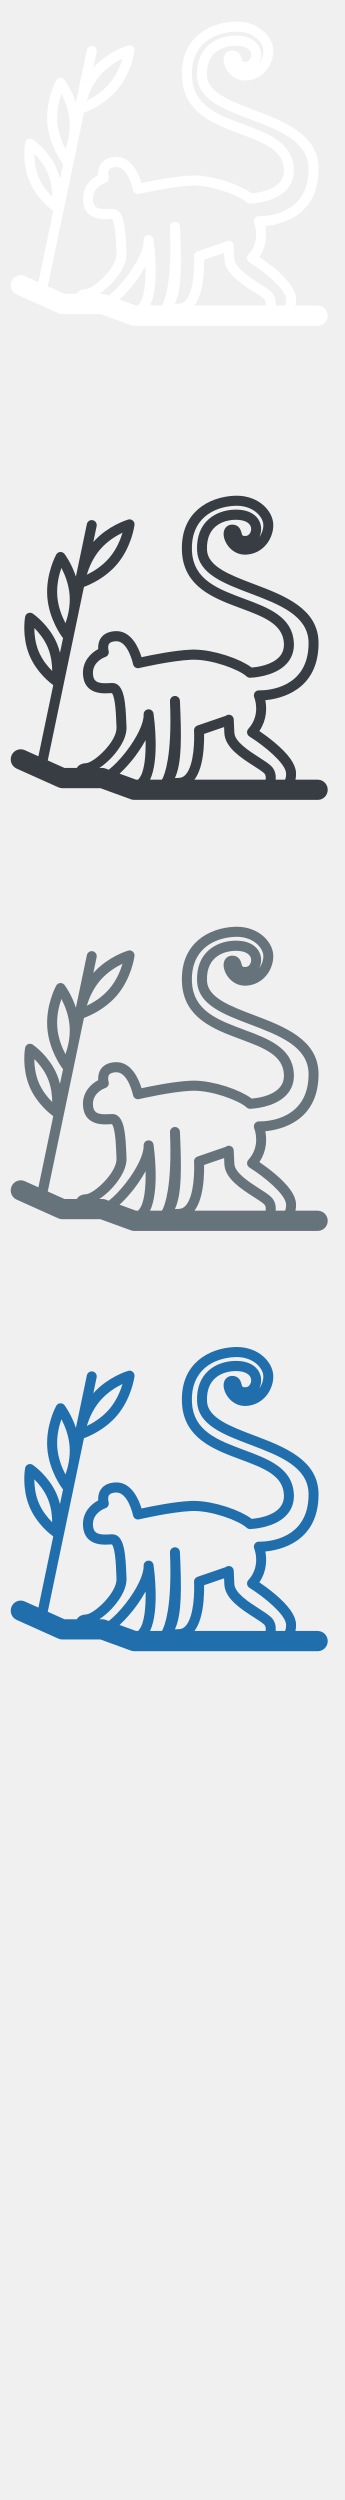
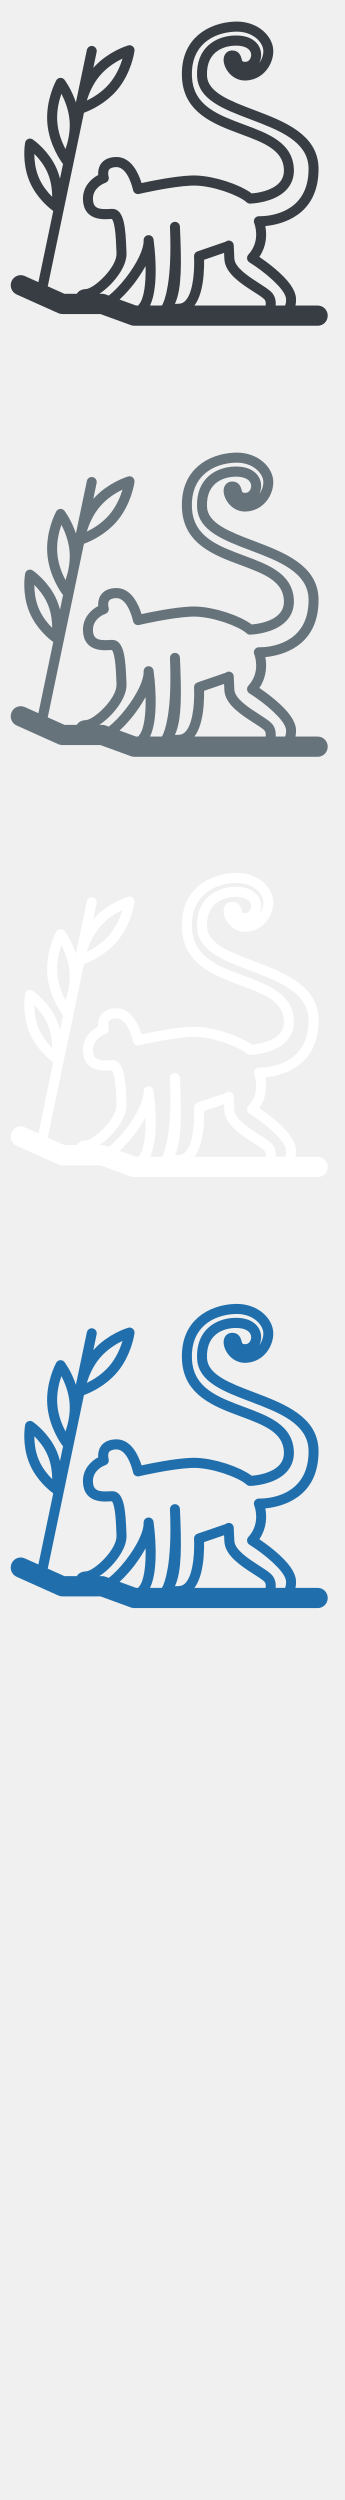
<svg xmlns="http://www.w3.org/2000/svg" width="32" height="232" viewBox="0 0 32 232">
  <g fill="none">
    <g>
-       <path d="M29.49 151.353h-2.071c.044-.197.062-.409.052-.637-.035-.803-.691-1.727-2.004-2.825-.528-.442-1.048-.813-1.4-1.052.728-1.072.685-2.187.554-2.859 1.409-.134 4.94-.905 4.94-5.297 0-3.209-3.188-4.418-6.003-5.484-2.202-.834-4.28-1.622-4.348-3.158-.109-2.491 1.902-2.776 2.521-2.803l.17-.003c.856 0 1.394.324 1.407.845.006.305-.19.641-.494.654l-.062.001c-.259 0-.264-.02-.333-.273-.062-.233-.209-.778-.862-.778l-.052.001c-.455.021-.766.387-.754.893.017.81.818 1.951 2.082 1.893.763-.035 1.445-.389 1.921-.997.405-.519.631-1.201.605-1.824-.055-1.274-1.373-2.649-3.402-2.649l-.207.005c-2.346.105-5.026 1.518-4.865 5.154.144 3.312 2.963 4.36 5.451 5.284 2.108.784 3.931 1.462 4.011 3.272.021.501-.119.908-.43 1.246-.711.773-2.086.95-2.561.989-1.008-.786-3.501-1.668-5.388-1.668l-.264.006c-1.54.068-3.661.5-4.57.698-.252-.833-.94-2.482-2.416-2.417-.628.028-1.083.244-1.358.644-.235.343-.267.732-.245 1.023-.651.342-1.469 1.096-1.415 2.324.035.813.424 1.783 2.071 1.783l.494-.017.122-.007c.042.046.176.24.274.938.083.579.113 1.304.139 1.943l.013.298c.059 1.309-2.088 3.292-2.845 3.327-.438.019-.709.206-.84.441h-1.142l-1.555-.698 2.794-13.388.029-.146.537-2.57c.575-.213 1.985-.829 3.057-2.09 1.351-1.589 1.623-3.565 1.634-3.648.02-.157-.039-.314-.158-.417-.117-.103-.28-.139-.43-.095-.078.022-1.891.567-3.235 2.082l.307-1.468c.054-.252-.107-.501-.357-.554-.251-.054-.495.108-.549.362l-1.017 4.869c-.404-1.227-1.019-2.051-1.055-2.099-.095-.126-.247-.193-.402-.182-.155.011-.295.103-.372.242-.04.072-.98 1.826-.825 3.917.155 2.091 1.341 3.682 1.392 3.749l.072.075-.287 1.373c-.068-.28-.159-.568-.278-.853-.725-1.734-2.185-2.745-2.246-2.787-.13-.088-.295-.104-.439-.043-.144.061-.247.193-.274.348-.014.075-.32 1.84.405 3.573.667 1.606 1.968 2.591 2.207 2.762l-1.377 6.602-1.268-.568c-.466-.211-1.014.003-1.221.476-.207.474.004 1.027.472 1.237l3.865 1.736c.117.052.245.08.375.08h3.531l2.829 1.031c.099.037.206.056.312.056h17.027c.511 0 .927-.42.927-.938 0-.517-.415-.937-.927-.937zm-23.791-19.649c.311.593.685 1.497.76 2.522.077 1.024-.16 1.975-.382 2.608-.313-.593-.686-1.498-.762-2.521-.075-1.025.161-1.976.383-2.609zm5.673-3.271c-.192.641-.558 1.547-1.224 2.33-.663.779-1.494 1.282-2.093 1.57.193-.639.558-1.546 1.224-2.328.663-.78 1.495-1.282 2.093-1.572zm-8.187 8.848c.412.409.929 1.028 1.253 1.81.327.782.404 1.589.406 2.174-.413-.408-.926-1.026-1.254-1.812-.325-.782-.404-1.587-.405-2.172zm7.185 12.002c.429-.456 1.422-1.646 1.37-2.826l-.014-.296c-.076-1.859-.156-3.78-1.313-3.78l-.04.001-.156.008-.445.015c-.817 0-1.118-.232-1.146-.887-.051-1.135 1.103-1.536 1.151-1.552.241-.079.374-.342.3-.587-.033-.11-.089-.438.046-.634.126-.18.417-.229.638-.239l.041-.001c1.091 0 1.541 2.106 1.545 2.127.024.125.097.234.202.302.105.069.233.093.356.064.029-.008 2.96-.69 4.84-.774 1.87-.084 4.459.913 5.145 1.55.087.081.204.126.324.122.09-.002 2.246-.067 3.379-1.295.484-.524.712-1.173.68-1.929-.108-2.435-2.401-3.287-4.619-4.11-2.43-.904-4.728-1.757-4.844-4.445-.13-2.943 1.973-4.088 3.982-4.178 1.668-.076 2.611.989 2.645 1.75.016.395-.127.833-.389 1.178.125-.24.192-.517.186-.81-.01-.487-.225-.929-.608-1.244-.416-.344-.995-.519-1.723-.519l-.211.004c-1.644.074-3.522 1.109-3.404 3.782.093 2.155 2.451 3.048 4.947 3.994 2.657 1.006 5.401 2.047 5.401 4.606 0 4.175-3.776 4.387-4.533 4.387l-.065-.001c-.157-.007-.306.07-.397.201-.091.131-.107.301-.048.449.027.065.637 1.608-.545 2.916-.095.104-.137.243-.118.381.02.139.098.261.218.335 1.386.864 3.359 2.493 3.4 3.409.009.234-.022.429-.095.595h-.872c.04-.469-.061-.938-.447-1.295-.25-.231-.631-.476-1.072-.759-.961-.617-2.279-1.462-2.316-2.312l-.053-1.182v-.032h-.001c-.029-.354-.312-.448-.46-.448-.109 0-.212.039-.297.108l-2.618.9c-.198.067-.326.262-.312.472.052.834.014 3.189-.766 4.069-.179.202-.376.301-.616.312l-.391.018c.657-1.412.611-3.843.466-7.169-.011-.259-.227-.458-.483-.448-.256.011-.455.231-.442.489v.005c.222 5.096-.506 6.834-.715 7.222l-.056.051h-1.077c.886-1.855.39-5.654.324-6.126-.034-.248-.256-.423-.502-.4-.246.023-.43.238-.419.487.035.776-.614 2.138-1.651 3.47-.565.726-1.117 1.277-1.583 1.645l-.293-.107c-.101-.037-.206-.056-.315-.056h-.261c.426-.284.833-.649 1.148-.983zm.727 1.513c.592-.545 1.083-1.148 1.306-1.432.222-.287.695-.925 1.108-1.681.031 1.495-.111 3.013-.625 3.582l-.061.088h-.2l-1.528-.557zm7.794-2.231c.051-.592.055-1.123.048-1.457l1.856-.638.025.559c.059 1.339 1.548 2.294 2.745 3.062.389.249.754.483.944.659.152.141.178.365.14.603h-6.605c.449-.597.733-1.531.847-2.788z" fill="#206FAC" />
-       <path d="M29.49 112.353h-2.071c.044-.197.062-.409.052-.637-.035-.803-.691-1.727-2.004-2.825-.528-.442-1.048-.813-1.4-1.052.728-1.072.685-2.187.554-2.859 1.409-.134 4.94-.905 4.94-5.297 0-3.209-3.188-4.418-6.003-5.484-2.202-.834-4.28-1.622-4.348-3.158-.109-2.491 1.902-2.776 2.521-2.803l.17-.003c.856 0 1.394.324 1.407.845.006.305-.19.641-.494.654l-.062.001c-.259 0-.264-.02-.333-.273-.062-.233-.209-.778-.862-.778l-.052.001c-.455.021-.766.387-.754.893.017.81.818 1.951 2.082 1.893.763-.035 1.445-.389 1.921-.997.405-.519.631-1.201.605-1.824-.055-1.274-1.373-2.649-3.402-2.649l-.207.005c-2.346.105-5.026 1.518-4.865 5.154.144 3.312 2.963 4.36 5.451 5.284 2.108.784 3.931 1.462 4.011 3.272.021.501-.119.908-.43 1.246-.711.773-2.086.95-2.561.989-1.008-.786-3.501-1.668-5.388-1.668l-.264.006c-1.54.068-3.661.5-4.57.698-.252-.833-.94-2.482-2.416-2.417-.628.028-1.083.244-1.358.644-.235.343-.267.732-.245 1.023-.651.342-1.469 1.096-1.415 2.324.035.813.424 1.783 2.071 1.783l.494-.017.122-.007c.042.046.176.24.274.938.083.579.113 1.304.139 1.943l.013.298c.059 1.309-2.088 3.292-2.845 3.327-.438.019-.709.206-.84.441h-1.142l-1.555-.698 2.794-13.388.029-.146.537-2.57c.575-.213 1.985-.829 3.057-2.09 1.351-1.589 1.623-3.565 1.634-3.648.02-.157-.039-.314-.158-.417-.117-.103-.28-.139-.43-.095-.078.022-1.891.567-3.235 2.082l.307-1.468c.054-.252-.107-.501-.357-.554-.251-.054-.495.108-.549.362l-1.017 4.869c-.404-1.227-1.019-2.051-1.055-2.099-.095-.126-.247-.193-.402-.182-.155.011-.295.103-.372.242-.04.072-.98 1.826-.825 3.917.155 2.091 1.341 3.682 1.392 3.749l.072.075-.287 1.373c-.068-.28-.159-.568-.278-.853-.725-1.734-2.185-2.745-2.246-2.787-.13-.088-.295-.104-.439-.044-.144.061-.247.193-.274.348-.014.075-.32 1.84.405 3.573.667 1.606 1.968 2.591 2.207 2.762l-1.377 6.602-1.268-.568c-.466-.211-1.014.003-1.221.476-.207.474.004 1.027.472 1.237l3.865 1.736c.117.052.245.08.375.08h3.531l2.829 1.031c.099.037.206.056.312.056h17.027c.511 0 .927-.42.927-.938 0-.517-.415-.937-.927-.937zm-23.791-19.649c.311.593.685 1.497.76 2.522.077 1.024-.16 1.975-.382 2.608-.313-.593-.686-1.498-.762-2.521-.075-1.025.161-1.976.383-2.609zm5.673-3.271c-.192.641-.558 1.547-1.224 2.33-.663.779-1.494 1.282-2.093 1.57.193-.639.558-1.546 1.224-2.328.663-.78 1.495-1.282 2.093-1.572zm-8.187 8.848c.412.409.929 1.028 1.253 1.81.327.782.404 1.589.406 2.174-.413-.408-.926-1.026-1.254-1.812-.325-.782-.404-1.587-.405-2.172zm7.185 12.002c.429-.456 1.422-1.646 1.37-2.826l-.014-.296c-.076-1.859-.156-3.78-1.313-3.78l-.04.001-.156.008-.445.015c-.817 0-1.118-.232-1.146-.887-.051-1.135 1.103-1.536 1.151-1.552.241-.079.374-.342.3-.587-.033-.11-.089-.438.046-.634.126-.18.417-.229.638-.239l.041-.001c1.091 0 1.541 2.106 1.545 2.127.024.125.097.234.202.302.105.069.233.093.356.064.029-.008 2.96-.69 4.84-.774 1.87-.084 4.459.913 5.145 1.55.087.081.204.126.324.122.09-.002 2.246-.067 3.379-1.295.484-.524.712-1.173.68-1.929-.108-2.435-2.401-3.287-4.619-4.11-2.43-.904-4.728-1.757-4.844-4.445-.13-2.943 1.973-4.088 3.982-4.178 1.668-.076 2.611.989 2.645 1.75.016.395-.127.833-.389 1.178.125-.24.192-.517.186-.81-.01-.487-.225-.929-.608-1.244-.416-.344-.995-.519-1.723-.519l-.211.004c-1.644.074-3.522 1.109-3.404 3.782.093 2.155 2.451 3.048 4.947 3.994 2.657 1.006 5.401 2.047 5.401 4.606 0 4.175-3.776 4.387-4.533 4.387l-.065-.001c-.157-.007-.306.07-.397.201-.091.131-.107.301-.048.449.027.065.637 1.608-.545 2.916-.095.104-.137.243-.118.381.02.139.098.261.218.335 1.386.864 3.359 2.493 3.4 3.409.009.234-.022.429-.095.594h-.872c.04-.469-.061-.938-.447-1.295-.25-.231-.631-.476-1.072-.759-.961-.617-2.279-1.462-2.316-2.312l-.053-1.182v-.032h-.001c-.029-.354-.312-.448-.46-.448-.109 0-.212.039-.297.108l-2.618.9c-.198.067-.326.262-.312.472.052.834.014 3.189-.766 4.069-.179.202-.376.301-.616.312l-.391.018c.657-1.412.611-3.843.466-7.169-.011-.259-.227-.458-.483-.448-.256.011-.455.231-.442.489v.005c.222 5.096-.506 6.834-.715 7.222l-.056.051h-1.077c.886-1.855.39-5.654.324-6.126-.034-.248-.256-.423-.502-.4-.246.023-.43.238-.419.487.035.776-.614 2.138-1.651 3.47-.565.726-1.117 1.277-1.583 1.645l-.293-.107c-.101-.037-.206-.056-.315-.056h-.261c.426-.284.833-.649 1.148-.983zm.727 1.513c.592-.545 1.083-1.148 1.306-1.432.222-.287.695-.925 1.108-1.681.031 1.495-.111 3.013-.625 3.581l-.061.088h-.2l-1.528-.557zm7.794-2.231c.051-.592.055-1.123.048-1.457l1.856-.638.025.559c.059 1.339 1.548 2.294 2.745 3.062.389.249.754.483.944.659.152.141.178.365.14.603h-6.605c.449-.597.733-1.531.847-2.788z" fill="#67737B" />
-       <path d="M29.49 72.353h-2.071c.044-.197.062-.409.052-.637-.035-.803-.691-1.727-2.004-2.825-.528-.442-1.048-.813-1.4-1.052.728-1.072.685-2.187.554-2.859 1.409-.134 4.94-.905 4.94-5.297 0-3.209-3.188-4.418-6.003-5.484-2.202-.834-4.28-1.622-4.348-3.158-.109-2.491 1.902-2.776 2.521-2.803l.17-.003c.856 0 1.394.324 1.407.845.006.305-.19.641-.494.654l-.062.001c-.259 0-.264-.02-.333-.273-.062-.233-.209-.778-.862-.778l-.052.001c-.455.021-.766.387-.754.893.017.81.818 1.951 2.082 1.893.763-.035 1.445-.389 1.921-.997.405-.519.631-1.201.605-1.824-.055-1.274-1.373-2.649-3.402-2.649l-.207.005c-2.346.105-5.026 1.518-4.865 5.154.144 3.312 2.963 4.36 5.451 5.284 2.108.784 3.931 1.462 4.011 3.272.021.501-.119.908-.43 1.246-.711.773-2.086.95-2.561.989-1.008-.786-3.501-1.668-5.388-1.668l-.264.006c-1.54.068-3.661.5-4.57.698-.252-.833-.94-2.482-2.416-2.417-.628.028-1.083.244-1.358.644-.235.343-.267.732-.245 1.023-.651.342-1.469 1.096-1.415 2.324.035.813.424 1.783 2.071 1.783l.494-.017.122-.007c.042.046.176.24.274.938.083.579.113 1.304.139 1.943l.013.298c.059 1.309-2.088 3.292-2.845 3.327-.438.019-.709.206-.84.441h-1.142l-1.555-.698 2.794-13.388.029-.146.537-2.57c.575-.213 1.985-.829 3.057-2.09 1.351-1.589 1.623-3.565 1.634-3.648.02-.157-.039-.314-.158-.417-.117-.103-.28-.139-.43-.095-.078.022-1.891.567-3.235 2.082l.307-1.468c.054-.252-.107-.501-.357-.554-.251-.054-.495.108-.549.362l-1.017 4.869c-.404-1.227-1.019-2.051-1.055-2.099-.095-.126-.247-.193-.402-.182-.155.011-.295.103-.372.242-.04.072-.98 1.826-.825 3.917.155 2.091 1.341 3.682 1.392 3.749l.072.075-.287 1.373c-.068-.28-.159-.568-.278-.853-.725-1.734-2.185-2.745-2.246-2.787-.13-.088-.295-.104-.439-.044-.144.061-.247.193-.274.348-.014.075-.32 1.84.405 3.573.667 1.606 1.968 2.591 2.207 2.762l-1.377 6.602-1.268-.568c-.466-.211-1.014.003-1.221.476-.207.474.004 1.027.472 1.237l3.865 1.736c.117.052.245.08.375.08h3.531l2.829 1.031c.099.037.206.056.312.056h17.027c.511 0 .927-.42.927-.938 0-.517-.415-.937-.927-.937zm-23.791-19.649c.311.593.685 1.497.76 2.522.077 1.024-.16 1.975-.382 2.608-.313-.593-.686-1.498-.762-2.521-.075-1.025.161-1.976.383-2.609zm5.673-3.271c-.192.641-.558 1.547-1.224 2.33-.663.779-1.494 1.282-2.093 1.57.193-.639.558-1.546 1.224-2.328.663-.78 1.495-1.282 2.093-1.572zm-8.187 8.848c.412.409.929 1.028 1.253 1.81.327.782.404 1.589.406 2.174-.413-.408-.926-1.026-1.254-1.812-.325-.782-.404-1.587-.405-2.172zm7.185 12.002c.429-.456 1.422-1.646 1.37-2.826l-.014-.296c-.076-1.859-.156-3.78-1.313-3.78l-.04.001-.156.008-.445.015c-.817 0-1.118-.232-1.146-.887-.051-1.135 1.103-1.536 1.151-1.552.241-.079.374-.342.3-.587-.033-.11-.089-.438.046-.634.126-.18.417-.229.638-.239l.041-.001c1.091 0 1.541 2.106 1.545 2.127.024.125.097.234.202.302.105.069.233.093.356.064.029-.008 2.96-.69 4.84-.774 1.87-.084 4.459.913 5.145 1.55.087.081.204.126.324.122.09-.002 2.246-.067 3.379-1.295.484-.524.712-1.173.68-1.929-.108-2.435-2.401-3.287-4.619-4.11-2.43-.904-4.728-1.757-4.844-4.445-.13-2.943 1.973-4.088 3.982-4.178 1.668-.076 2.611.989 2.645 1.75.016.395-.127.833-.389 1.178.125-.24.192-.517.186-.81-.01-.487-.225-.929-.608-1.244-.416-.344-.995-.519-1.723-.519l-.211.004c-1.644.074-3.522 1.109-3.404 3.782.093 2.155 2.451 3.048 4.947 3.994 2.657 1.006 5.401 2.047 5.401 4.606 0 4.175-3.776 4.387-4.533 4.387l-.065-.001c-.157-.007-.306.07-.397.201-.091.131-.107.301-.048.449.027.065.637 1.608-.545 2.916-.095.104-.137.243-.118.381.02.139.098.261.218.335 1.386.864 3.359 2.493 3.4 3.409.009.234-.022.429-.095.595h-.872c.04-.469-.061-.938-.447-1.295-.25-.231-.631-.476-1.072-.759-.961-.617-2.279-1.462-2.316-2.312l-.053-1.182v-.032h-.001c-.029-.354-.312-.448-.46-.448-.109 0-.212.039-.297.108l-2.618.9c-.198.067-.326.262-.312.472.052.834.014 3.189-.766 4.069-.179.202-.376.301-.616.312l-.391.018c.657-1.412.611-3.843.466-7.169-.011-.259-.227-.458-.483-.448-.256.011-.455.231-.442.489v.005c.222 5.096-.506 6.834-.715 7.222l-.056.051h-1.077c.886-1.855.39-5.654.324-6.126-.034-.248-.256-.423-.502-.4-.246.023-.43.238-.419.487.035.776-.614 2.138-1.651 3.47-.565.726-1.117 1.277-1.583 1.645l-.293-.107c-.101-.037-.206-.056-.315-.056h-.261c.426-.284.833-.649 1.148-.983zm.727 1.513c.592-.545 1.083-1.148 1.306-1.432.222-.287.695-.925 1.108-1.681.031 1.495-.111 3.013-.625 3.581l-.061.088h-.2l-1.528-.557zm7.794-2.231c.051-.592.055-1.123.048-1.457l1.856-.638.025.559c.059 1.339 1.548 2.294 2.745 3.062.389.249.754.483.944.659.152.141.178.365.14.603h-6.605c.449-.597.733-1.531.847-2.788z" fill="#373D43" />
-       <path d="M29.49 28.353h-2.071c.044-.197.062-.409.052-.637-.035-.803-.691-1.727-2.004-2.825-.528-.442-1.048-.813-1.4-1.052.728-1.072.685-2.187.554-2.859 1.409-.134 4.94-.905 4.94-5.297 0-3.209-3.188-4.418-6.003-5.484-2.202-.834-4.28-1.622-4.348-3.158-.109-2.491 1.902-2.776 2.521-2.803l.17-.003c.856 0 1.394.324 1.407.845.006.305-.19.641-.494.654l-.062.001c-.259 0-.264-.02-.333-.273-.062-.233-.209-.778-.862-.778l-.052.001c-.455.021-.766.387-.754.893.017.81.818 1.951 2.082 1.893.763-.035 1.445-.389 1.921-.997.405-.519.631-1.201.605-1.824-.055-1.274-1.373-2.649-3.402-2.649l-.207.005c-2.346.105-5.026 1.518-4.865 5.154.144 3.312 2.963 4.36 5.451 5.284 2.108.784 3.931 1.462 4.011 3.272.021.501-.119.908-.43 1.246-.711.773-2.086.95-2.561.989-1.008-.786-3.501-1.668-5.388-1.668l-.264.006c-1.54.068-3.661.5-4.57.698-.252-.833-.94-2.482-2.416-2.417-.628.028-1.083.244-1.358.644-.235.343-.267.732-.245 1.023-.651.342-1.469 1.096-1.415 2.324.035.813.424 1.783 2.071 1.783l.494-.017.122-.007c.042.046.176.24.274.938.083.579.113 1.304.139 1.943l.013.298c.059 1.309-2.088 3.292-2.845 3.327-.438.019-.709.206-.84.441h-1.142l-1.555-.698 2.794-13.388.029-.146.537-2.57c.575-.213 1.985-.829 3.057-2.09 1.351-1.589 1.623-3.565 1.634-3.648.02-.157-.039-.314-.158-.417-.117-.103-.28-.139-.43-.095-.078.022-1.891.567-3.235 2.082l.307-1.468c.054-.252-.107-.501-.357-.554-.251-.054-.495.108-.549.362l-1.017 4.869c-.404-1.227-1.019-2.051-1.055-2.099-.095-.126-.247-.193-.402-.182-.155.011-.295.103-.372.242-.04.073-.98 1.826-.825 3.917.155 2.091 1.341 3.682 1.392 3.749l.072.075-.287 1.373c-.068-.28-.159-.568-.278-.853-.725-1.734-2.185-2.745-2.246-2.787-.13-.088-.295-.104-.439-.043-.144.061-.247.193-.274.348-.014.075-.32 1.84.405 3.573.667 1.606 1.968 2.591 2.207 2.762l-1.377 6.602-1.268-.568c-.466-.211-1.014.003-1.221.476-.207.474.004 1.027.472 1.237l3.865 1.736c.117.052.245.08.375.08h3.531l2.829 1.031c.099.037.206.056.312.056h17.027c.511 0 .927-.42.927-.938 0-.517-.415-.937-.927-.937zm-23.791-19.649c.311.593.685 1.497.76 2.522.077 1.024-.16 1.975-.382 2.608-.313-.593-.686-1.498-.762-2.521-.075-1.025.161-1.976.383-2.609zm5.673-3.271c-.192.641-.558 1.547-1.224 2.33-.663.779-1.494 1.282-2.093 1.57.193-.639.558-1.546 1.224-2.328.663-.78 1.495-1.282 2.093-1.572zm-8.187 8.848c.412.409.929 1.028 1.253 1.81.327.782.404 1.589.406 2.174-.413-.408-.926-1.026-1.254-1.812-.325-.782-.404-1.587-.405-2.172zm7.185 12.002c.429-.456 1.422-1.646 1.37-2.826l-.014-.296c-.076-1.859-.156-3.78-1.313-3.78l-.04.001-.156.008-.445.015c-.817 0-1.118-.232-1.146-.887-.051-1.135 1.103-1.536 1.151-1.552.241-.079.374-.342.3-.587-.033-.11-.089-.438.046-.634.126-.18.417-.229.638-.239l.041-.001c1.091 0 1.541 2.106 1.545 2.127.024.125.097.234.202.302.105.069.233.093.356.064.029-.008 2.96-.69 4.84-.774 1.87-.084 4.459.914 5.145 1.55.087.081.204.126.324.122.09-.002 2.246-.067 3.379-1.295.484-.524.712-1.173.68-1.929-.108-2.435-2.401-3.287-4.619-4.11-2.43-.904-4.728-1.757-4.844-4.445-.13-2.943 1.973-4.088 3.982-4.178 1.668-.076 2.611.989 2.645 1.75.016.395-.127.833-.389 1.178.125-.24.192-.517.186-.81-.01-.487-.225-.929-.608-1.244-.416-.344-.995-.519-1.723-.519l-.211.004c-1.644.074-3.522 1.109-3.404 3.782.093 2.155 2.451 3.048 4.947 3.994 2.657 1.006 5.401 2.047 5.401 4.606 0 4.175-3.776 4.387-4.533 4.387l-.065-.001c-.157-.007-.306.07-.397.201-.091.131-.107.301-.048.449.027.065.637 1.608-.545 2.916-.095.104-.137.243-.118.381.02.139.098.261.218.335 1.386.864 3.359 2.493 3.4 3.409.009.234-.022.429-.095.595h-.872c.04-.469-.061-.938-.447-1.295-.25-.231-.631-.476-1.072-.759-.961-.617-2.279-1.462-2.316-2.312l-.053-1.182v-.032h-.001c-.029-.354-.312-.448-.46-.448-.109 0-.212.039-.297.108l-2.618.9c-.198.067-.326.262-.312.472.052.834.014 3.189-.766 4.069-.179.202-.376.301-.616.312l-.391.018c.657-1.412.611-3.843.466-7.169-.011-.259-.227-.458-.483-.448-.256.011-.455.231-.442.489v.005c.222 5.096-.506 6.834-.715 7.222l-.056.051h-1.077c.886-1.855.39-5.654.324-6.126-.034-.248-.256-.423-.502-.4-.246.023-.43.238-.419.487.035.776-.614 2.138-1.651 3.47-.565.726-1.117 1.277-1.583 1.645l-.293-.107c-.101-.037-.206-.056-.315-.056h-.261c.426-.284.833-.649 1.148-.983zm.727 1.513c.592-.545 1.083-1.148 1.306-1.432.222-.287.695-.925 1.108-1.681.031 1.495-.111 3.013-.625 3.582l-.061.088h-.2l-1.528-.557zm7.794-2.231c.051-.592.055-1.123.048-1.457l1.856-.638.025.559c.059 1.339 1.548 2.294 2.745 3.062.389.249.754.483.944.659.152.141.178.365.14.603h-6.605c.449-.597.733-1.531.847-2.788z" fill="#fff" />
+       <path d="M29.49 147.353h-2.071c.044-.197.062-.409.052-.637-.035-.803-.691-1.727-2.004-2.825-.528-.442-1.048-.813-1.4-1.052.728-1.072.685-2.187.554-2.859 1.409-.134 4.94-.905 4.94-5.297 0-3.209-3.188-4.418-6.003-5.484-2.202-.834-4.28-1.622-4.348-3.158-.109-2.491 1.902-2.776 2.521-2.803l.17-.003c.856 0 1.394.324 1.407.845.006.305-.19.641-.494.654l-.062.001c-.259 0-.264-.02-.333-.273-.062-.233-.209-.778-.862-.778l-.052.001c-.455.021-.766.387-.754.893.017.81.818 1.951 2.082 1.893.763-.035 1.445-.389 1.921-.997.405-.519.631-1.201.605-1.824-.055-1.274-1.373-2.649-3.402-2.649l-.207.005c-2.346.105-5.026 1.518-4.865 5.154.144 3.312 2.963 4.36 5.451 5.284 2.108.784 3.931 1.462 4.011 3.272.021.501-.119.908-.43 1.246-.711.773-2.086.95-2.561.989-1.008-.786-3.501-1.668-5.388-1.668l-.264.006c-1.54.068-3.661.5-4.57.698-.252-.833-.94-2.482-2.416-2.417-.628.028-1.083.244-1.358.644-.235.343-.267.732-.245 1.023-.651.342-1.469 1.096-1.415 2.324.035.813.424 1.783 2.071 1.783l.494-.017.122-.007c.042.046.176.24.274.938.083.579.113 1.304.139 1.943l.013.298c.059 1.309-2.088 3.292-2.845 3.327-.438.019-.709.206-.84.441h-1.142l-1.555-.698 2.794-13.388.029-.146.537-2.57c.575-.213 1.985-.829 3.057-2.09 1.351-1.589 1.623-3.565 1.634-3.648.02-.157-.039-.314-.158-.417-.117-.103-.28-.139-.43-.095-.078.022-1.891.567-3.235 2.082l.307-1.468c.054-.252-.107-.501-.357-.554-.251-.054-.495.108-.549.362l-1.017 4.869c-.404-1.227-1.019-2.051-1.055-2.099-.095-.126-.247-.193-.402-.182-.155.011-.295.103-.372.242-.04.072-.98 1.826-.825 3.917.155 2.091 1.341 3.682 1.392 3.749l.072.075-.287 1.373c-.068-.28-.159-.568-.278-.853-.725-1.734-2.185-2.745-2.246-2.787-.13-.088-.295-.104-.439-.043-.144.061-.247.193-.274.348-.014.075-.32 1.84.405 3.573.667 1.606 1.968 2.591 2.207 2.762l-1.377 6.602-1.268-.568c-.466-.211-1.014.003-1.221.476-.207.474.004 1.027.472 1.237l3.865 1.736c.117.052.245.08.375.08h3.531l2.829 1.031c.099.037.206.056.312.056h17.027c.511 0 .927-.42.927-.938 0-.517-.415-.937-.927-.937zm-23.791-19.649c.311.593.685 1.497.76 2.522.077 1.024-.16 1.975-.382 2.608-.313-.593-.686-1.498-.762-2.521-.075-1.025.161-1.976.383-2.609zm5.673-3.271c-.192.641-.558 1.547-1.224 2.33-.663.779-1.494 1.282-2.093 1.57.193-.639.558-1.546 1.224-2.328.663-.78 1.495-1.282 2.093-1.572zm-8.187 8.848c.412.409.929 1.028 1.253 1.81.327.782.404 1.589.406 2.174-.413-.408-.926-1.026-1.254-1.812-.325-.782-.404-1.587-.405-2.172zm7.185 12.002c.429-.456 1.422-1.646 1.37-2.826l-.014-.296c-.076-1.859-.156-3.78-1.313-3.78l-.04.001-.156.008-.445.015c-.817 0-1.118-.232-1.146-.887-.051-1.135 1.103-1.536 1.151-1.552.241-.079.374-.342.3-.587-.033-.11-.089-.438.046-.634.126-.18.417-.229.638-.239l.041-.001c1.091 0 1.541 2.106 1.545 2.127.024.125.097.234.202.302.105.069.233.093.356.064.029-.008 2.96-.69 4.84-.774 1.87-.084 4.459.913 5.145 1.55.087.081.204.126.324.122.09-.002 2.246-.067 3.379-1.295.484-.524.712-1.173.68-1.929-.108-2.435-2.401-3.287-4.619-4.11-2.43-.904-4.728-1.757-4.844-4.445-.13-2.943 1.973-4.088 3.982-4.178 1.668-.076 2.611.989 2.645 1.75.016.395-.127.833-.389 1.178.125-.24.192-.517.186-.81-.01-.487-.225-.929-.608-1.244-.416-.344-.995-.519-1.723-.519l-.211.004c-1.644.074-3.522 1.109-3.404 3.782.093 2.155 2.451 3.048 4.947 3.994 2.657 1.006 5.401 2.047 5.401 4.606 0 4.175-3.776 4.387-4.533 4.387l-.065-.001c-.157-.007-.306.07-.397.201-.091.131-.107.301-.048.449.027.065.637 1.608-.545 2.916-.095.104-.137.243-.118.381.02.139.098.261.218.335 1.386.864 3.359 2.493 3.4 3.409.009.234-.022.429-.095.595h-.872c.04-.469-.061-.938-.447-1.295-.25-.231-.631-.476-1.072-.759-.961-.617-2.279-1.462-2.316-2.312l-.053-1.182v-.032h-.001c-.029-.354-.312-.448-.46-.448-.109 0-.212.039-.297.108l-2.618.9c-.198.067-.326.262-.312.472.052.834.014 3.189-.766 4.069-.179.202-.376.301-.616.312l-.391.018c.657-1.412.611-3.843.466-7.169-.011-.259-.227-.458-.483-.448-.256.011-.455.231-.442.489v.005c.222 5.096-.506 6.834-.715 7.222l-.056.051h-1.077c.886-1.855.39-5.654.324-6.126-.034-.248-.256-.423-.502-.4-.246.023-.43.238-.419.487.035.776-.614 2.138-1.651 3.47-.565.726-1.117 1.277-1.583 1.645l-.293-.107c-.101-.037-.206-.056-.315-.056h-.261c.426-.284.833-.649 1.148-.983zm.727 1.513c.592-.545 1.083-1.148 1.306-1.432.222-.287.695-.925 1.108-1.681.031 1.495-.111 3.013-.625 3.582l-.061.088h-.2l-1.528-.557zm7.794-2.231c.051-.592.055-1.123.048-1.457l1.856-.638.025.559c.059 1.339 1.548 2.294 2.745 3.062.389.249.754.483.944.659.152.141.178.365.14.603h-6.605c.449-.597.733-1.531.847-2.788z" fill="#206FAC" />
+       <path d="M29.49 68.353h-2.071c.044-.197.062-.409.052-.637-.035-.803-.691-1.727-2.004-2.825-.528-.442-1.048-.813-1.4-1.052.728-1.072.685-2.187.554-2.859 1.409-.134 4.94-.905 4.94-5.297 0-3.209-3.188-4.418-6.003-5.484-2.202-.834-4.28-1.622-4.348-3.158-.109-2.491 1.902-2.776 2.521-2.803l.17-.003c.856 0 1.394.324 1.407.845.006.305-.19.641-.494.654l-.062.001c-.259 0-.264-.02-.333-.273-.062-.233-.209-.778-.862-.778l-.052.001c-.455.021-.766.387-.754.893.017.81.818 1.951 2.082 1.893.763-.035 1.445-.389 1.921-.997.405-.519.631-1.201.605-1.824-.055-1.274-1.373-2.649-3.402-2.649l-.207.005c-2.346.105-5.026 1.518-4.865 5.154.144 3.312 2.963 4.36 5.451 5.284 2.108.784 3.931 1.462 4.011 3.272.021.501-.119.908-.43 1.246-.711.773-2.086.95-2.561.989-1.008-.786-3.501-1.668-5.388-1.668l-.264.006c-1.54.068-3.661.5-4.57.698-.252-.833-.94-2.482-2.416-2.417-.628.028-1.083.244-1.358.644-.235.343-.267.732-.245 1.023-.651.342-1.469 1.096-1.415 2.324.035.813.424 1.783 2.071 1.783l.494-.017.122-.007c.042.046.176.24.274.938.083.579.113 1.304.139 1.943l.013.298c.059 1.309-2.088 3.292-2.845 3.327-.438.019-.709.206-.84.441h-1.142l-1.555-.698 2.794-13.388.029-.146.537-2.57c.575-.213 1.985-.829 3.057-2.09 1.351-1.589 1.623-3.565 1.634-3.648.02-.157-.039-.314-.158-.417-.117-.103-.28-.139-.43-.095-.078.022-1.891.567-3.235 2.082l.307-1.468c.054-.252-.107-.501-.357-.554-.251-.054-.495.108-.549.362l-1.017 4.869c-.404-1.227-1.019-2.051-1.055-2.099-.095-.126-.247-.193-.402-.182-.155.011-.295.103-.372.242-.04.072-.98 1.826-.825 3.917.155 2.091 1.341 3.682 1.392 3.749l.072.075-.287 1.373c-.068-.28-.159-.568-.278-.853-.725-1.734-2.185-2.745-2.246-2.787-.13-.088-.295-.104-.439-.044-.144.061-.247.193-.274.348-.014.075-.32 1.84.405 3.573.667 1.606 1.968 2.591 2.207 2.762l-1.377 6.602-1.268-.568c-.466-.211-1.014.003-1.221.476-.207.474.004 1.027.472 1.237l3.865 1.736c.117.052.245.08.375.08h3.531l2.829 1.031c.099.037.206.056.312.056h17.027c.511 0 .927-.42.927-.938 0-.517-.415-.937-.927-.937zm-23.791-19.649c.311.593.685 1.497.76 2.522.077 1.024-.16 1.975-.382 2.608-.313-.593-.686-1.498-.762-2.521-.075-1.025.161-1.976.383-2.609zm5.673-3.271c-.192.641-.558 1.547-1.224 2.33-.663.779-1.494 1.282-2.093 1.57.193-.639.558-1.546 1.224-2.328.663-.78 1.495-1.282 2.093-1.572zm-8.187 8.848c.412.409.929 1.028 1.253 1.81.327.782.404 1.589.406 2.174-.413-.408-.926-1.026-1.254-1.812-.325-.782-.404-1.587-.405-2.172zm7.185 12.002c.429-.456 1.422-1.646 1.37-2.826l-.014-.296c-.076-1.859-.156-3.78-1.313-3.78l-.04.001-.156.008-.445.015c-.817 0-1.118-.232-1.146-.887-.051-1.135 1.103-1.536 1.151-1.552.241-.079.374-.342.3-.587-.033-.11-.089-.438.046-.634.126-.18.417-.229.638-.239l.041-.001c1.091 0 1.541 2.106 1.545 2.127.024.125.097.234.202.302.105.069.233.093.356.064.029-.008 2.96-.69 4.84-.774 1.87-.084 4.459.913 5.145 1.55.087.081.204.126.324.122.09-.002 2.246-.067 3.379-1.295.484-.524.712-1.173.68-1.929-.108-2.435-2.401-3.287-4.619-4.11-2.43-.904-4.728-1.757-4.844-4.445-.13-2.943 1.973-4.088 3.982-4.178 1.668-.076 2.611.989 2.645 1.75.016.395-.127.833-.389 1.178.125-.24.192-.517.186-.81-.01-.487-.225-.929-.608-1.244-.416-.344-.995-.519-1.723-.519l-.211.004c-1.644.074-3.522 1.109-3.404 3.782.093 2.155 2.451 3.048 4.947 3.994 2.657 1.006 5.401 2.047 5.401 4.606 0 4.175-3.776 4.387-4.533 4.387l-.065-.001c-.157-.007-.306.07-.397.201-.091.131-.107.301-.048.449.027.065.637 1.608-.545 2.916-.095.104-.137.243-.118.381.02.139.098.261.218.335 1.386.864 3.359 2.493 3.4 3.409.009.234-.022.429-.095.595h-.872c.04-.469-.061-.938-.447-1.295-.25-.231-.631-.476-1.072-.759-.961-.617-2.279-1.462-2.316-2.312l-.053-1.182v-.032h-.001c-.029-.354-.312-.448-.46-.448-.109 0-.212.039-.297.108l-2.618.9c-.198.067-.326.262-.312.472.052.834.014 3.189-.766 4.069-.179.202-.376.301-.616.312l-.391.018c.657-1.412.611-3.843.466-7.169-.011-.259-.227-.458-.483-.448-.256.011-.455.231-.442.489v.005c.222 5.096-.506 6.834-.715 7.222l-.056.051h-1.077c.886-1.855.39-5.654.324-6.126-.034-.248-.256-.423-.502-.4-.246.023-.43.238-.419.487.035.776-.614 2.138-1.651 3.47-.565.726-1.117 1.277-1.583 1.645l-.293-.107c-.101-.037-.206-.056-.315-.056h-.261c.426-.284.833-.649 1.148-.983zm.727 1.513c.592-.545 1.083-1.148 1.306-1.432.222-.287.695-.925 1.108-1.681.031 1.495-.111 3.013-.625 3.581l-.061.088h-.2l-1.528-.557zm7.794-2.231c.051-.592.055-1.123.048-1.457l1.856-.638.025.559c.059 1.339 1.548 2.294 2.745 3.062.389.249.754.483.944.659.152.141.178.365.14.603h-6.605c.449-.597.733-1.531.847-2.788z" fill="#67737B" />
+       <path d="M29.49 28.353h-2.071c.044-.197.062-.409.052-.637-.035-.803-.691-1.727-2.004-2.825-.528-.442-1.048-.813-1.4-1.052.728-1.072.685-2.187.554-2.859 1.409-.134 4.94-.905 4.94-5.297 0-3.209-3.188-4.418-6.003-5.484-2.202-.834-4.28-1.622-4.348-3.158-.109-2.491 1.902-2.776 2.521-2.803l.17-.003c.856 0 1.394.324 1.407.845.006.305-.19.641-.494.654l-.062.001c-.259 0-.264-.02-.333-.273-.062-.233-.209-.778-.862-.778l-.052.001c-.455.021-.766.387-.754.893.017.81.818 1.951 2.082 1.893.763-.035 1.445-.389 1.921-.997.405-.519.631-1.201.605-1.824-.055-1.274-1.373-2.649-3.402-2.649l-.207.005c-2.346.105-5.026 1.518-4.865 5.154.144 3.312 2.963 4.36 5.451 5.284 2.108.784 3.931 1.462 4.011 3.272.021.501-.119.908-.43 1.246-.711.773-2.086.95-2.561.989-1.008-.786-3.501-1.668-5.388-1.668l-.264.006c-1.54.068-3.661.5-4.57.698-.252-.833-.94-2.482-2.416-2.417-.628.028-1.083.244-1.358.644-.235.343-.267.732-.245 1.023-.651.342-1.469 1.096-1.415 2.324.035.813.424 1.783 2.071 1.783l.494-.017.122-.007c.042.046.176.24.274.938.083.579.113 1.304.139 1.943l.013.298c.059 1.309-2.088 3.292-2.845 3.327-.438.019-.709.206-.84.441h-1.142l-1.555-.698 2.794-13.388.029-.146.537-2.57c.575-.213 1.985-.829 3.057-2.09 1.351-1.589 1.623-3.565 1.634-3.648.02-.157-.039-.314-.158-.417-.117-.103-.28-.139-.43-.095-.078.022-1.891.567-3.235 2.082l.307-1.468c.054-.252-.107-.501-.357-.554-.251-.054-.495.108-.549.362l-1.017 4.869c-.404-1.227-1.019-2.051-1.055-2.099-.095-.126-.247-.193-.402-.182-.155.011-.295.103-.372.242-.04.072-.98 1.826-.825 3.917.155 2.091 1.341 3.682 1.392 3.749l.072.075-.287 1.373c-.068-.28-.159-.568-.278-.853-.725-1.734-2.185-2.745-2.246-2.787-.13-.088-.295-.104-.439-.043-.144.061-.247.193-.274.348-.014.075-.32 1.84.405 3.573.667 1.606 1.968 2.591 2.207 2.762l-1.377 6.602-1.268-.568c-.466-.211-1.014.003-1.221.476-.207.474.004 1.027.472 1.237l3.865 1.736c.117.052.245.08.375.08h3.531l2.829 1.031c.099.037.206.056.312.056h17.027c.511 0 .927-.42.927-.938 0-.517-.415-.937-.927-.937zm-23.791-19.649c.311.593.685 1.497.76 2.522.077 1.024-.16 1.975-.382 2.608-.313-.593-.686-1.498-.762-2.521-.075-1.025.161-1.976.383-2.609zm5.673-3.271c-.192.641-.558 1.547-1.224 2.33-.663.779-1.494 1.282-2.093 1.57.193-.639.558-1.546 1.224-2.328.663-.78 1.495-1.282 2.093-1.572zm-8.187 8.848c.412.409.929 1.028 1.253 1.81.327.782.404 1.589.406 2.174-.413-.408-.926-1.026-1.254-1.812-.325-.782-.404-1.587-.405-2.172zm7.185 12.002c.429-.456 1.422-1.646 1.37-2.826l-.014-.296c-.076-1.859-.156-3.78-1.313-3.78l-.04.001-.156.008-.445.015c-.817 0-1.118-.232-1.146-.887-.051-1.135 1.103-1.536 1.151-1.552.241-.079.374-.342.3-.587-.033-.11-.089-.438.046-.634.126-.18.417-.229.638-.239l.041-.001c1.091 0 1.541 2.106 1.545 2.127.024.125.097.234.202.302.105.069.233.093.356.064.029-.008 2.96-.69 4.84-.774 1.87-.084 4.459.913 5.145 1.55.087.081.204.126.324.122.09-.002 2.246-.067 3.379-1.295.484-.524.712-1.173.68-1.929-.108-2.435-2.401-3.287-4.619-4.11-2.43-.904-4.728-1.757-4.844-4.445-.13-2.943 1.973-4.088 3.982-4.178 1.668-.076 2.611.989 2.645 1.75.016.395-.127.833-.389 1.178.125-.24.192-.517.186-.81-.01-.487-.225-.929-.608-1.244-.416-.344-.995-.519-1.723-.519l-.211.004c-1.644.074-3.522 1.109-3.404 3.782.093 2.155 2.451 3.048 4.947 3.994 2.657 1.006 5.401 2.047 5.401 4.606 0 4.175-3.776 4.387-4.533 4.387l-.065-.001c-.157-.007-.306.07-.397.201-.091.131-.107.301-.048.449.027.065.637 1.608-.545 2.916-.095.104-.137.243-.118.381.02.139.098.261.218.335 1.386.864 3.359 2.493 3.4 3.409.009.234-.022.429-.095.595h-.872c.04-.469-.061-.938-.447-1.295-.25-.231-.631-.476-1.072-.759-.961-.617-2.279-1.462-2.316-2.312l-.053-1.182v-.032h-.001c-.029-.354-.312-.448-.46-.448-.109 0-.212.039-.297.108l-2.618.9c-.198.067-.326.262-.312.472.052.834.014 3.189-.766 4.069-.179.202-.376.301-.616.312l-.391.018c.657-1.412.611-3.843.466-7.169-.011-.259-.227-.458-.483-.448-.256.011-.455.231-.442.489v.005c.222 5.096-.506 6.834-.715 7.222l-.056.051h-1.077c.886-1.855.39-5.654.324-6.126-.034-.248-.256-.423-.502-.4-.246.023-.43.238-.419.487.035.776-.614 2.138-1.651 3.47-.565.726-1.117 1.277-1.583 1.645l-.293-.107c-.101-.037-.206-.056-.315-.056h-.261c.426-.284.833-.649 1.148-.983zm.727 1.513c.592-.545 1.083-1.148 1.306-1.432.222-.287.695-.925 1.108-1.681.031 1.495-.111 3.013-.625 3.582l-.061.088h-.2l-1.528-.557zm7.794-2.231c.051-.592.055-1.123.048-1.457l1.856-.638.025.559c.059 1.339 1.548 2.294 2.745 3.062.389.249.754.483.944.659.152.141.178.365.14.603h-6.605c.449-.597.733-1.531.847-2.788z" fill="#373D43" />
+       <path d="M29.49 107.353h-2.071c.044-.197.062-.409.052-.637-.035-.803-.691-1.727-2.004-2.825-.528-.442-1.048-.813-1.4-1.052.728-1.072.685-2.187.554-2.859 1.409-.134 4.94-.905 4.94-5.297 0-3.209-3.188-4.418-6.003-5.484-2.202-.834-4.28-1.622-4.348-3.158-.109-2.491 1.902-2.776 2.521-2.803l.17-.003c.856 0 1.394.324 1.407.845.006.305-.19.641-.494.654l-.062.001c-.259 0-.264-.02-.333-.273-.062-.233-.209-.778-.862-.778l-.052.001c-.455.021-.766.387-.754.893.017.81.818 1.951 2.082 1.893.763-.035 1.445-.389 1.921-.997.405-.519.631-1.201.605-1.824-.055-1.274-1.373-2.649-3.402-2.649l-.207.005c-2.346.105-5.026 1.518-4.865 5.154.144 3.312 2.963 4.36 5.451 5.284 2.108.784 3.931 1.462 4.011 3.272.021.501-.119.908-.43 1.246-.711.773-2.086.95-2.561.989-1.008-.786-3.501-1.668-5.388-1.668l-.264.006c-1.54.068-3.661.5-4.57.698-.252-.833-.94-2.482-2.416-2.417-.628.028-1.083.244-1.358.644-.235.343-.267.732-.245 1.023-.651.342-1.469 1.096-1.415 2.324.035.813.424 1.783 2.071 1.783l.494-.017.122-.007c.042.046.176.24.274.938.083.579.113 1.304.139 1.943l.013.298c.059 1.309-2.088 3.292-2.845 3.327-.438.019-.709.206-.84.441h-1.142l-1.555-.698 2.794-13.388.029-.146.537-2.57c.575-.213 1.985-.829 3.057-2.09 1.351-1.589 1.623-3.565 1.634-3.648.02-.157-.039-.314-.158-.417-.117-.103-.28-.139-.43-.095-.078.022-1.891.567-3.235 2.082l.307-1.468c.054-.252-.107-.501-.357-.554-.251-.054-.495.108-.549.362l-1.017 4.869c-.404-1.227-1.019-2.051-1.055-2.099-.095-.126-.247-.193-.402-.182-.155.011-.295.103-.372.242-.04.072-.98 1.826-.825 3.917.155 2.091 1.341 3.682 1.392 3.749l.072.075-.287 1.373c-.068-.28-.159-.568-.278-.853-.725-1.734-2.185-2.745-2.246-2.787-.13-.088-.295-.104-.439-.044-.144.061-.247.193-.274.348-.014.075-.32 1.84.405 3.573.667 1.606 1.968 2.591 2.207 2.762l-1.377 6.602-1.268-.568c-.466-.211-1.014.003-1.221.476-.207.474.004 1.027.472 1.237l3.865 1.736c.117.052.245.08.375.08h3.531l2.829 1.031c.099.037.206.056.312.056h17.027c.511 0 .927-.42.927-.938 0-.517-.415-.937-.927-.937zm-23.791-19.649c.311.593.685 1.497.76 2.522.077 1.024-.16 1.975-.382 2.608-.313-.593-.686-1.498-.762-2.521-.075-1.025.161-1.976.383-2.609zm5.673-3.271c-.192.641-.558 1.547-1.224 2.33-.663.779-1.494 1.282-2.093 1.57.193-.639.558-1.546 1.224-2.328.663-.78 1.495-1.282 2.093-1.572zm-8.187 8.848c.412.409.929 1.028 1.253 1.81.327.782.404 1.589.406 2.174-.413-.408-.926-1.026-1.254-1.812-.325-.782-.404-1.587-.405-2.172zm7.185 12.002c.429-.456 1.422-1.646 1.37-2.826l-.014-.296c-.076-1.859-.156-3.78-1.313-3.78l-.04.001-.156.008-.445.015c-.817 0-1.118-.232-1.146-.887-.051-1.135 1.103-1.536 1.151-1.552.241-.079.374-.342.3-.587-.033-.11-.089-.438.046-.634.126-.18.417-.229.638-.239l.041-.001c1.091 0 1.541 2.106 1.545 2.127.024.125.097.234.202.302.105.069.233.093.356.064.029-.008 2.96-.69 4.84-.774 1.87-.084 4.459.913 5.145 1.55.087.081.204.126.324.122.09-.002 2.246-.067 3.379-1.295.484-.524.712-1.173.68-1.929-.108-2.435-2.401-3.287-4.619-4.11-2.43-.904-4.728-1.757-4.844-4.445-.13-2.943 1.973-4.088 3.982-4.178 1.668-.076 2.611.989 2.645 1.75.016.395-.127.833-.389 1.178.125-.24.192-.517.186-.81-.01-.487-.225-.929-.608-1.244-.416-.344-.995-.519-1.723-.519l-.211.004c-1.644.074-3.522 1.109-3.404 3.782.093 2.155 2.451 3.048 4.947 3.994 2.657 1.006 5.401 2.047 5.401 4.606 0 4.175-3.776 4.387-4.533 4.387l-.065-.001c-.157-.007-.306.07-.397.201-.091.131-.107.301-.048.449.027.065.637 1.608-.545 2.916-.095.104-.137.243-.118.381.02.139.098.261.218.335 1.386.864 3.359 2.493 3.4 3.409.009.234-.022.429-.095.594h-.872c.04-.469-.061-.938-.447-1.295-.25-.231-.631-.476-1.072-.759-.961-.617-2.279-1.462-2.316-2.312l-.053-1.182v-.032h-.001c-.029-.354-.312-.448-.46-.448-.109 0-.212.039-.297.108l-2.618.9c-.198.067-.326.262-.312.472.052.834.014 3.189-.766 4.069-.179.202-.376.301-.616.312l-.391.018c.657-1.412.611-3.843.466-7.169-.011-.259-.227-.458-.483-.448-.256.011-.455.231-.442.489v.005c.222 5.096-.506 6.834-.715 7.222l-.056.051h-1.077c.886-1.855.39-5.654.324-6.126-.034-.248-.256-.423-.502-.4-.246.023-.43.238-.419.487.035.776-.614 2.138-1.651 3.47-.565.726-1.117 1.277-1.583 1.645l-.293-.107c-.101-.037-.206-.056-.315-.056h-.261c.426-.284.833-.649 1.148-.983zm.727 1.513c.592-.545 1.083-1.148 1.306-1.432.222-.287.695-.925 1.108-1.681.031 1.495-.111 3.013-.625 3.581l-.061.088h-.2l-1.528-.557zm7.794-2.231c.051-.592.055-1.123.048-1.457l1.856-.638.025.559c.059 1.339 1.548 2.294 2.745 3.062.389.249.754.483.944.659.152.141.178.365.14.603h-6.605c.449-.597.733-1.531.847-2.788z" fill="#fff" />
    </g>
  </g>
</svg>
